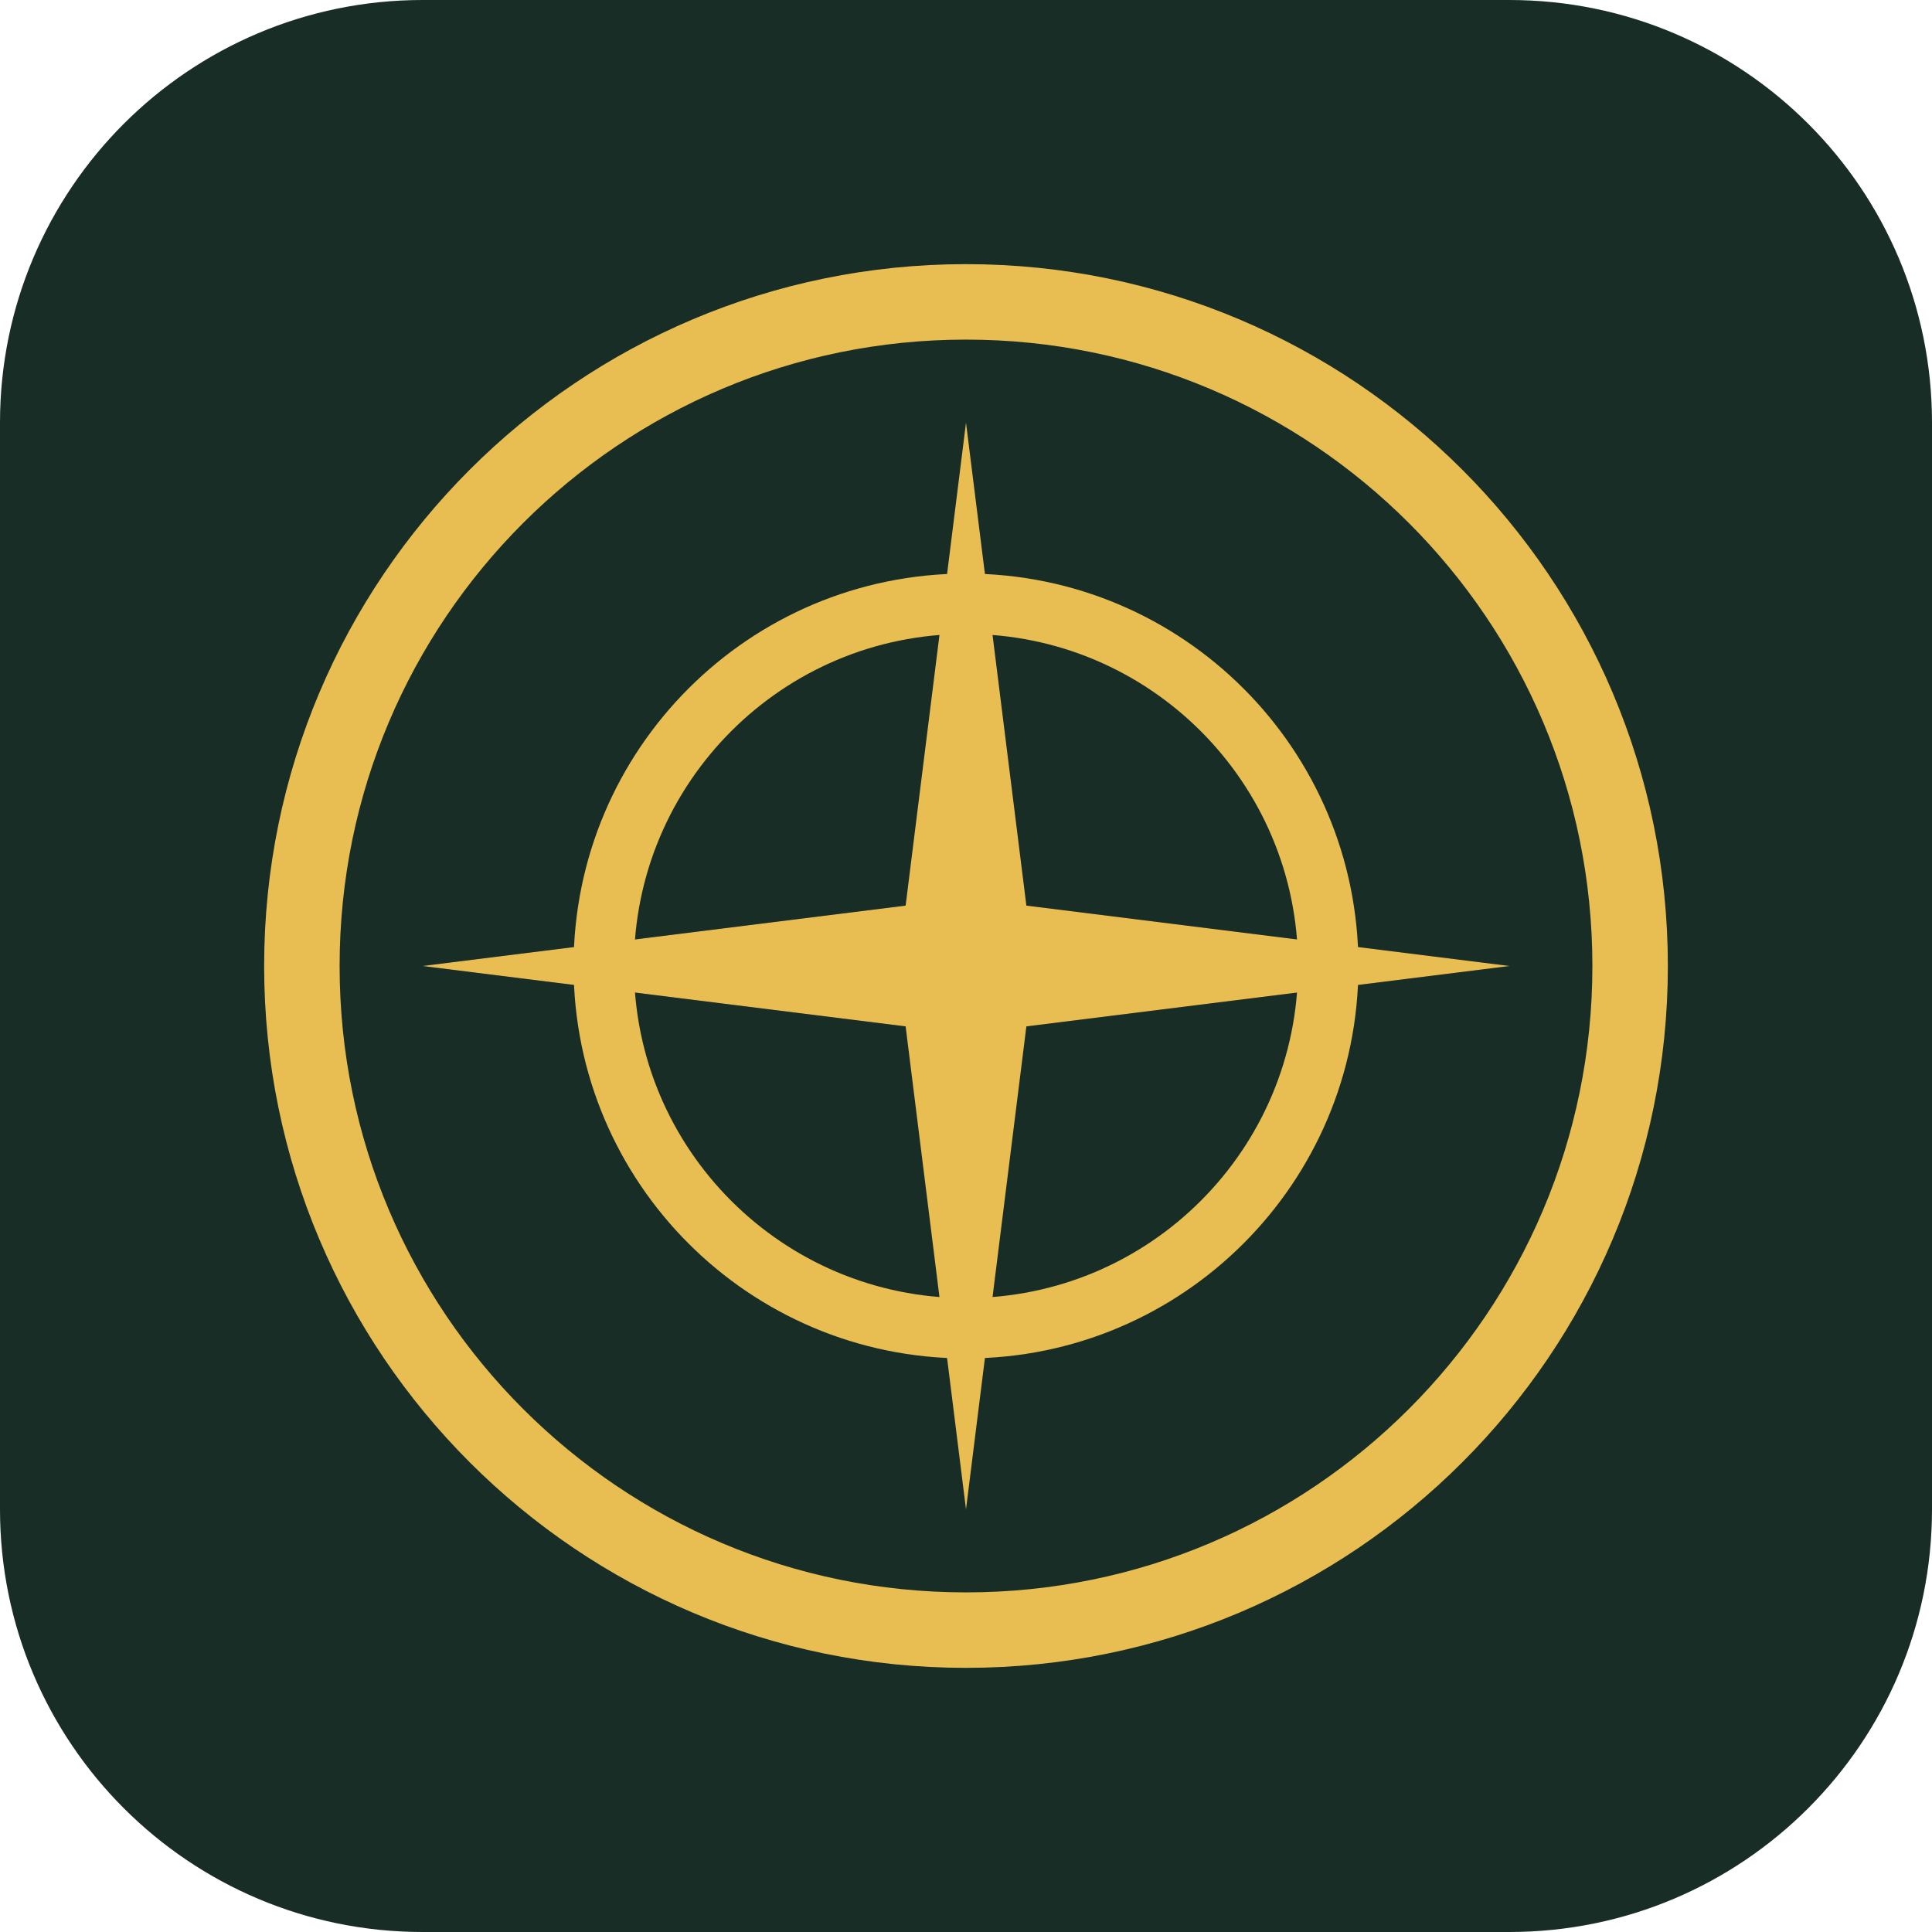
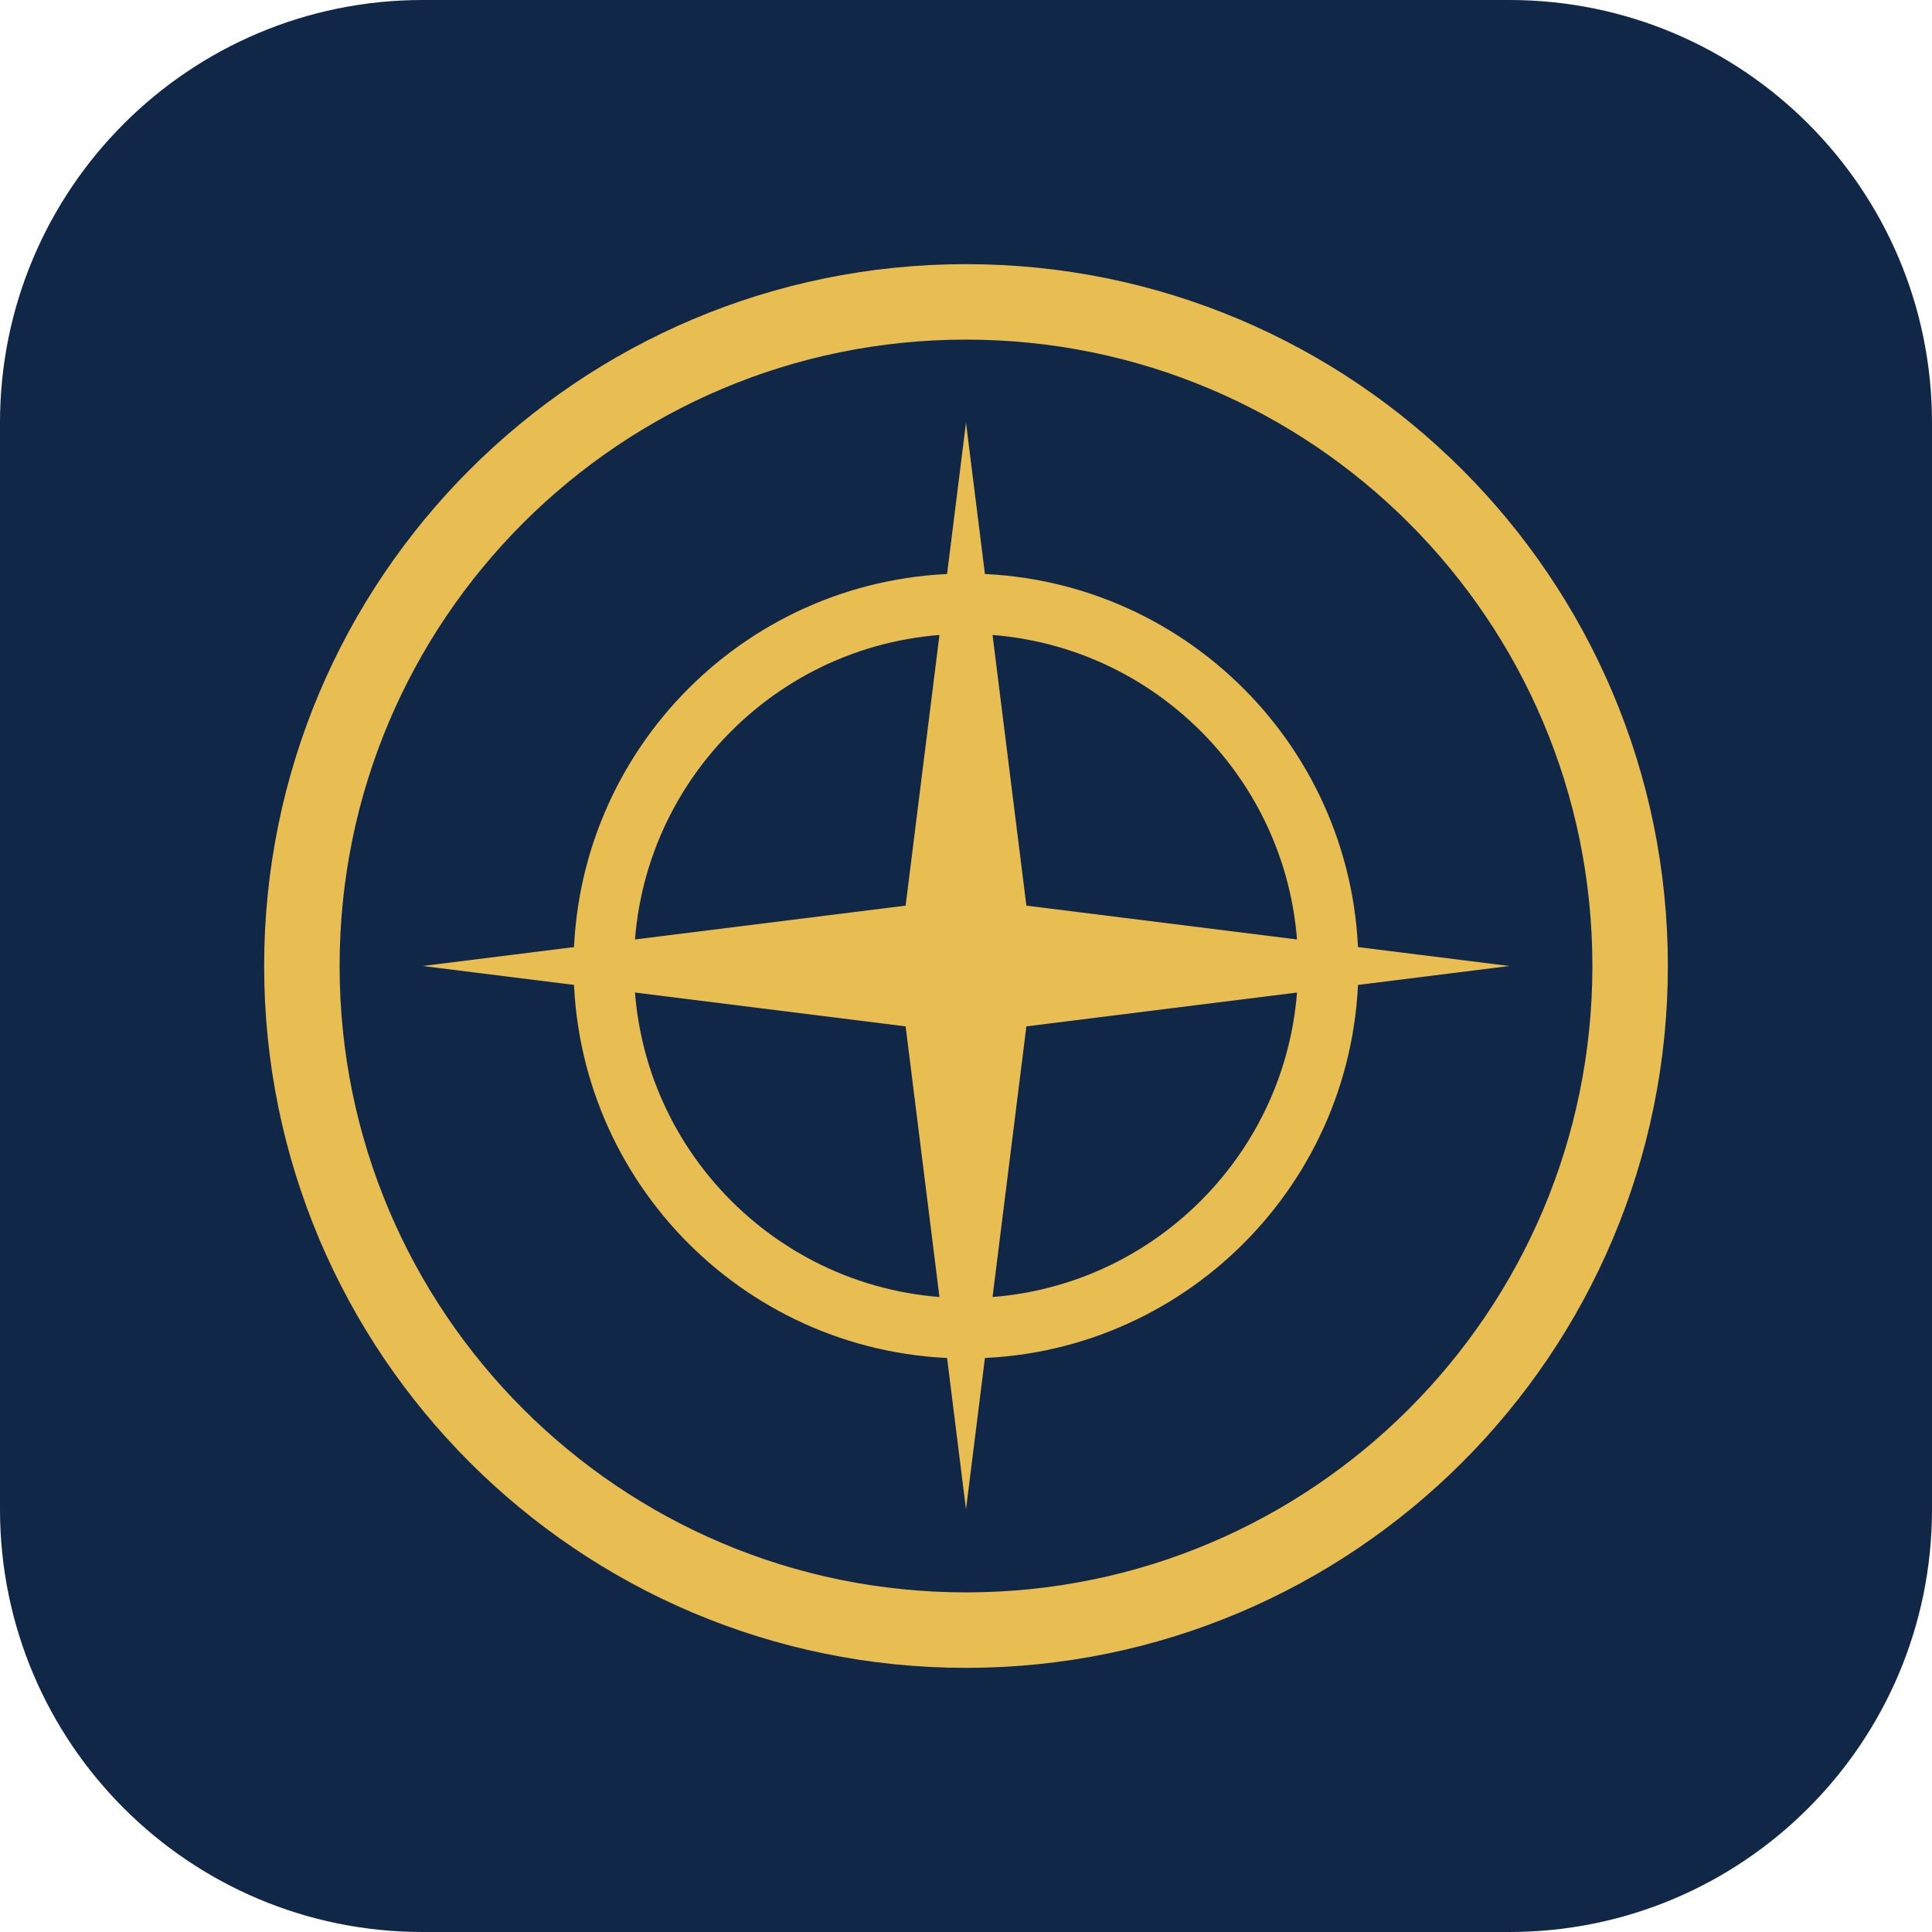
<svg xmlns="http://www.w3.org/2000/svg" viewBox="0 0 64 64">
-   <rect width="64" height="64" rx="14" fill="#182D25" />
+   <rect width="64" height="64" rx="14" fill="#102747" />
  <circle cx="32" cy="32" r="22" fill="none" stroke="#E8BE52" stroke-width="2.5" />
  <circle cx="32" cy="32" r="12" fill="none" stroke="#E8BE52" stroke-width="2" />
  <path d="M32 14 L34 30 L50 32 L34 34 L32 50 L30 34 L14 32 L30 30 Z" fill="#E8BE52" />
</svg>
